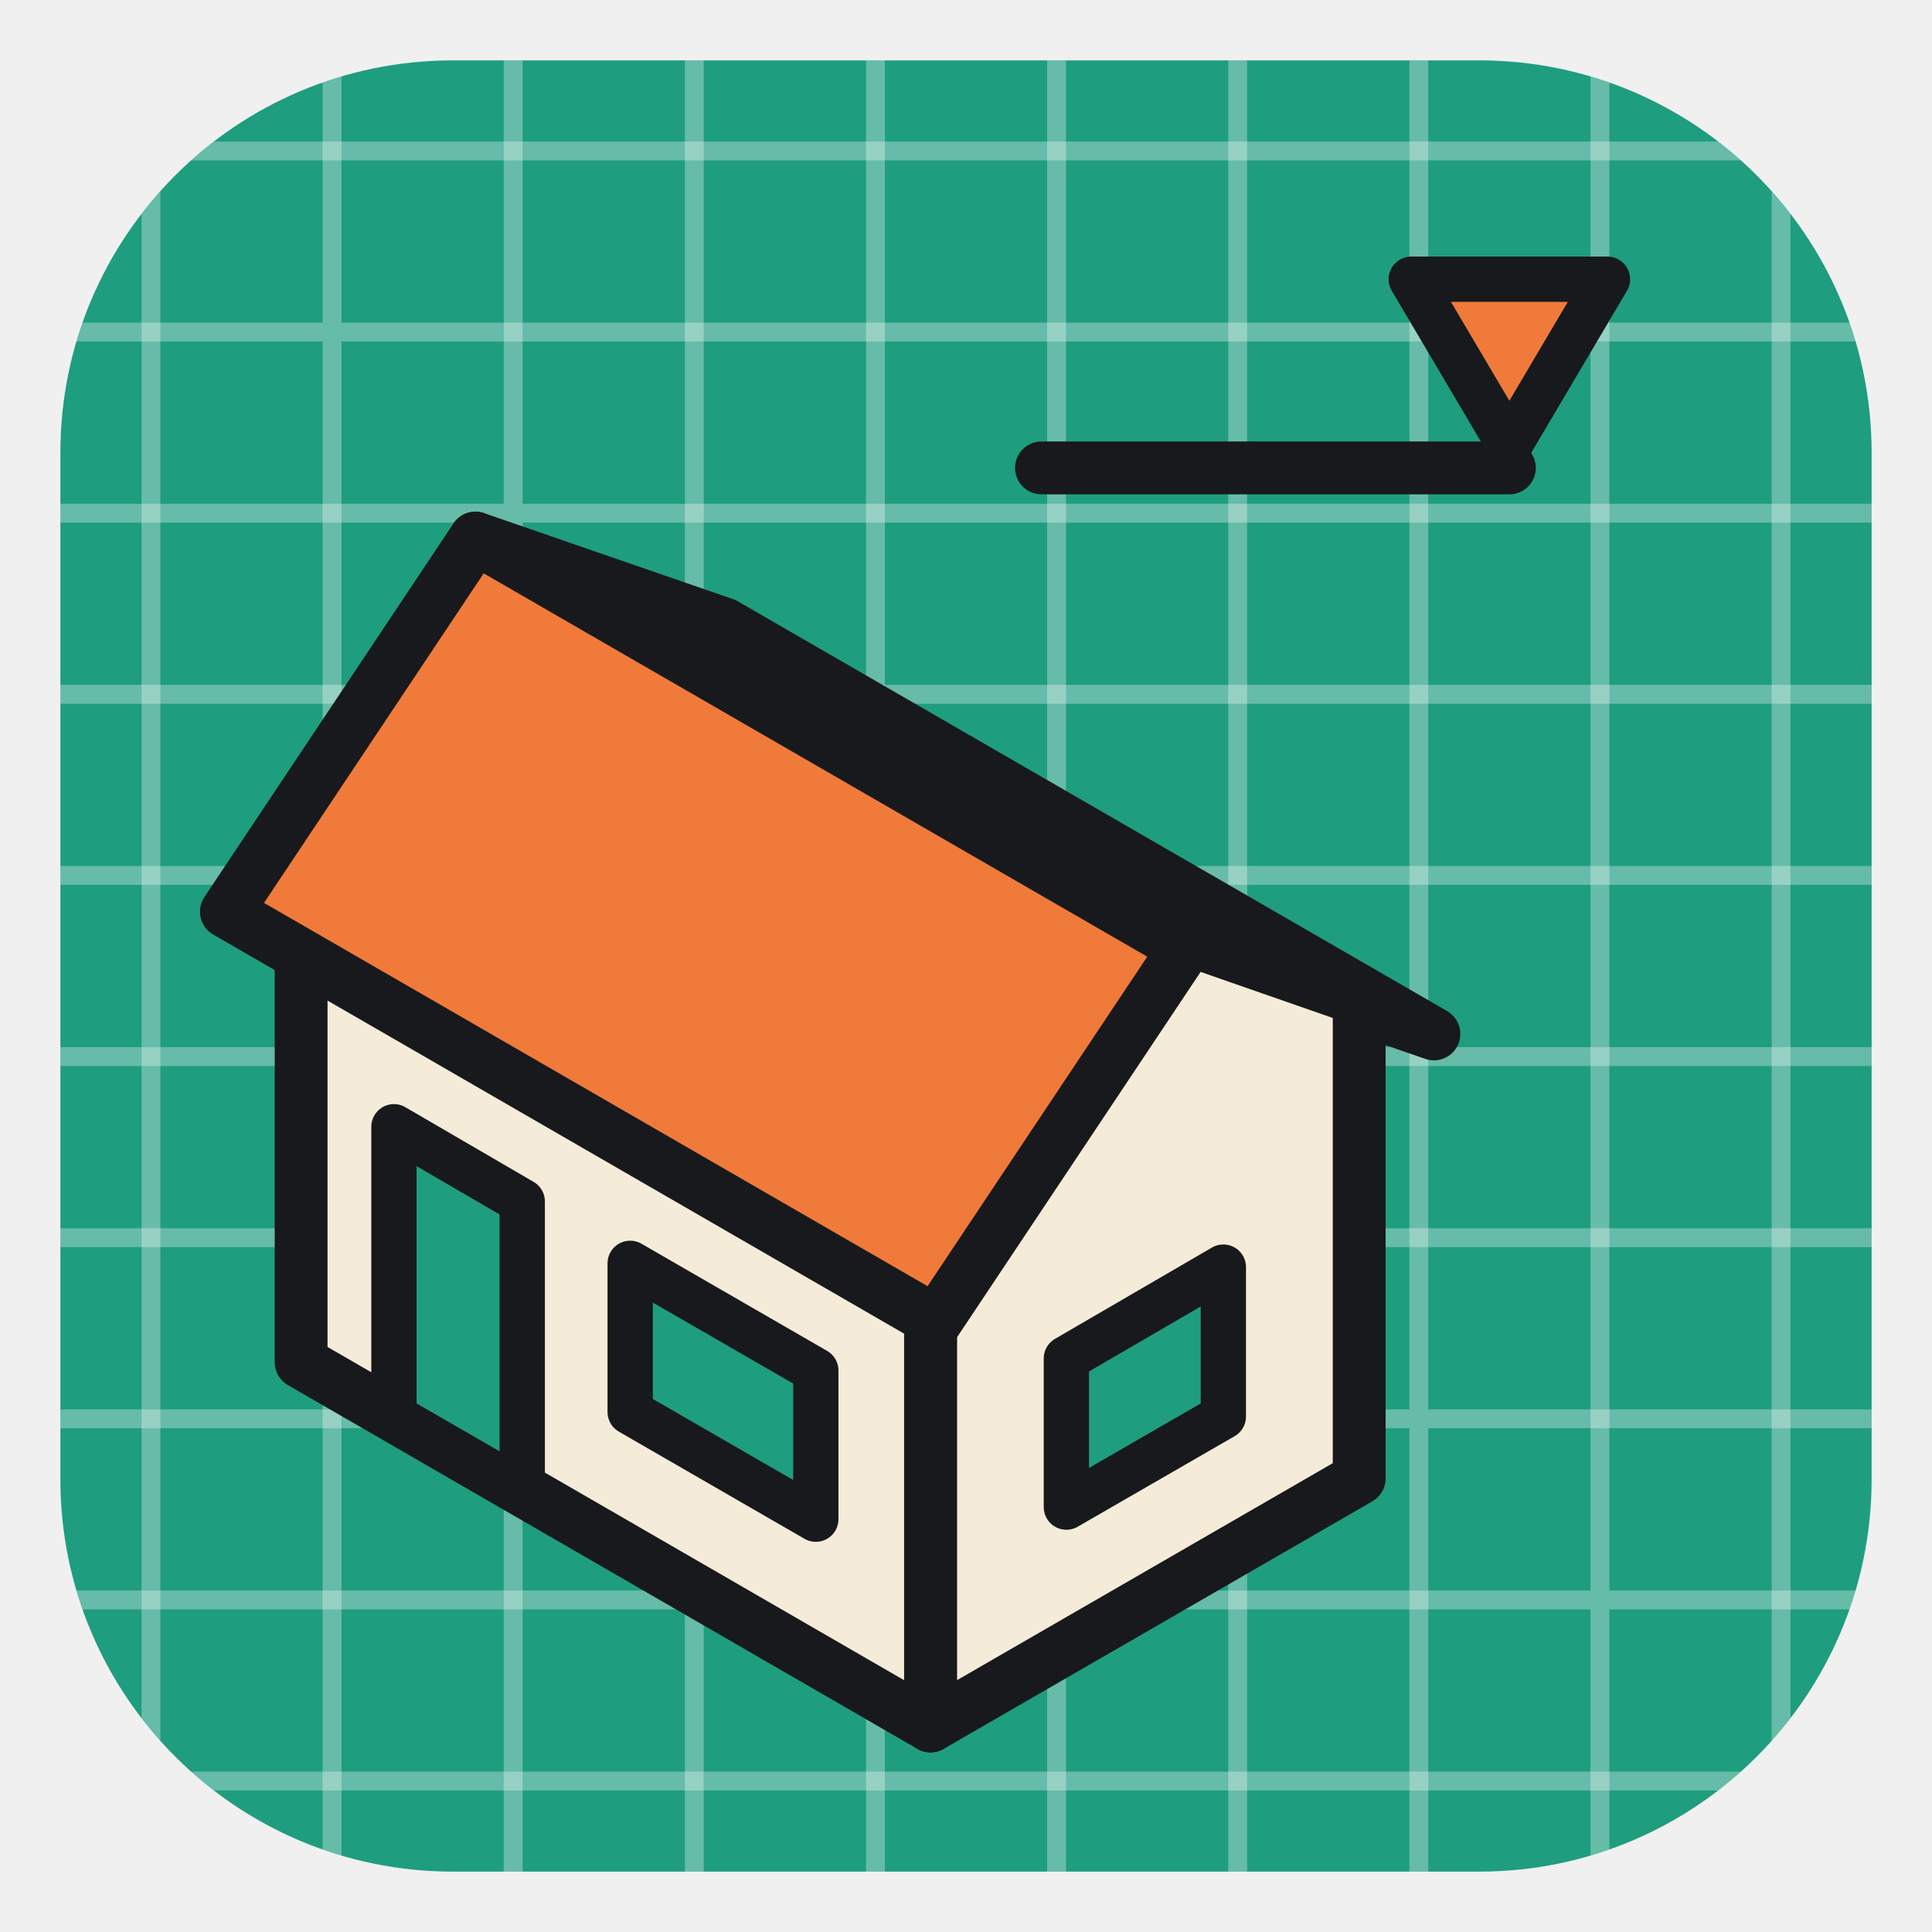
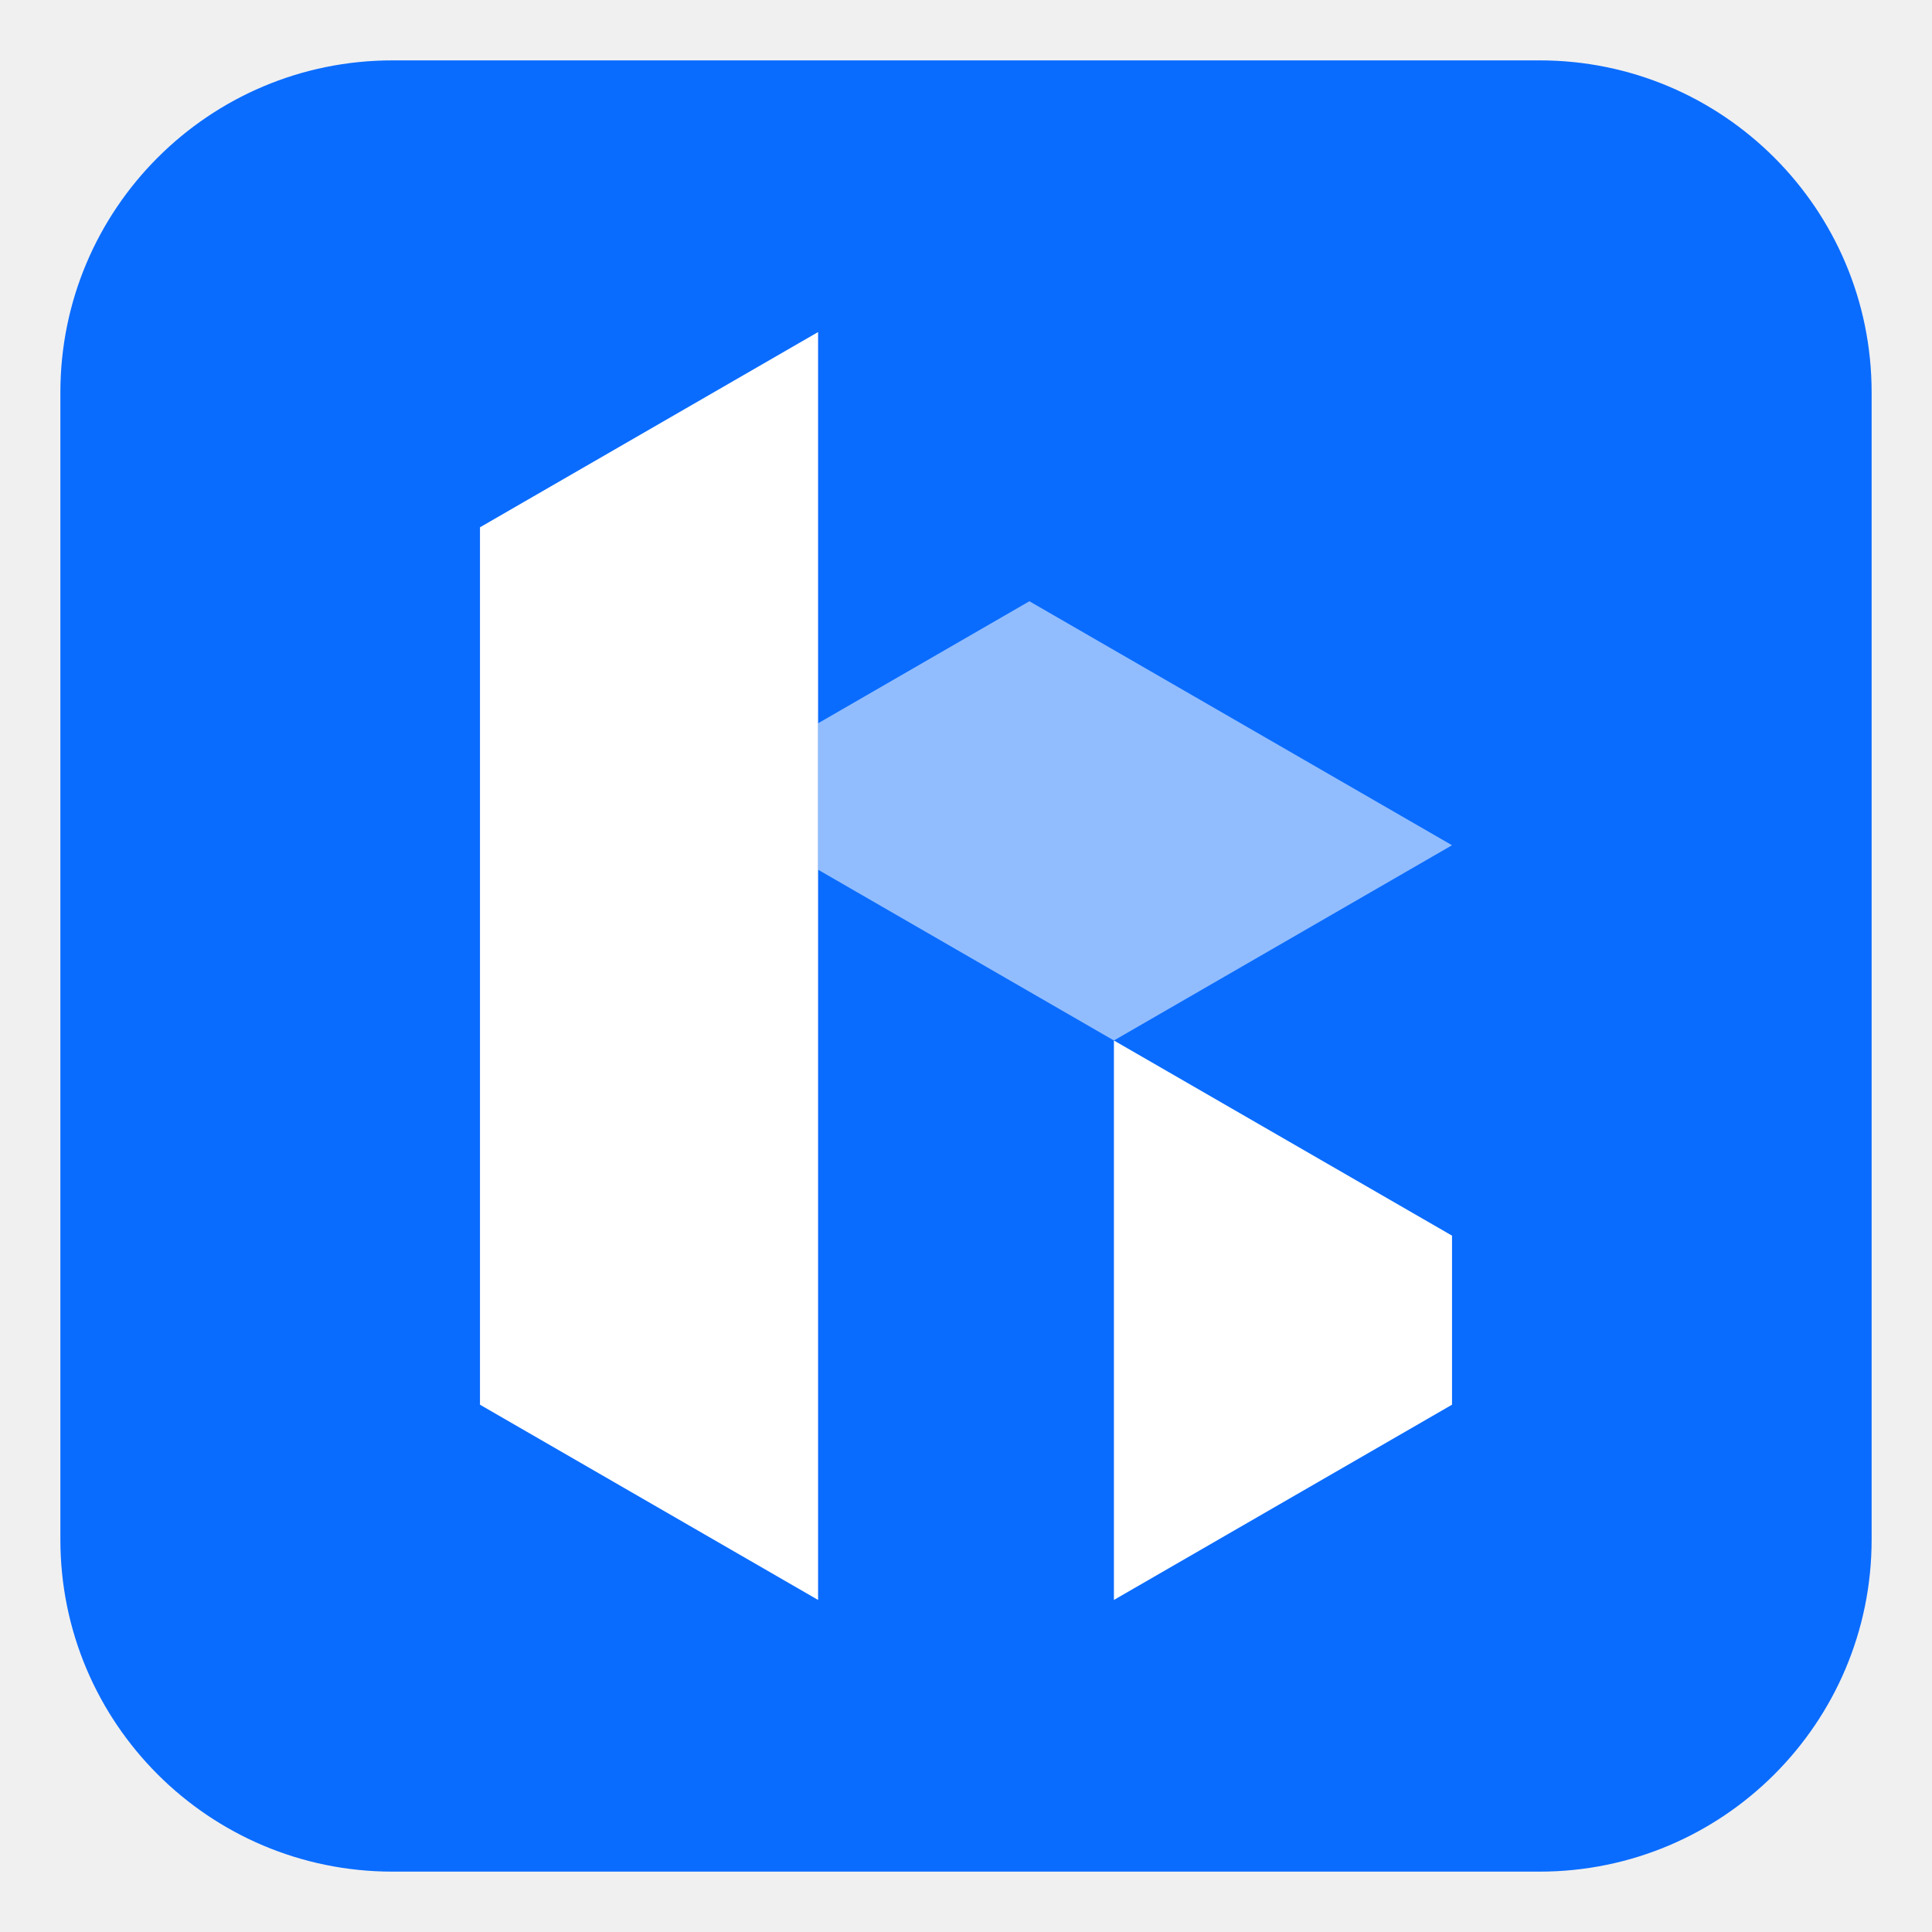
- <svg xmlns="http://www.w3.org/2000/svg" width="256" height="256" viewBox="0 0 256 256">
-   <clipPath id="tile">
-     <rect x="8" y="8" width="240" height="240" rx="52" />
-   </clipPath>
-   <rect x="8" y="8" width="240" height="240" rx="52" fill="#1F9D7F" />
-   <g clip-path="url(#tile)" stroke="#FFFFFF" stroke-opacity="0.32" stroke-width="2.5">
-     <path d="M20 0V256M0 20H256" />
-     <path d="M44 0V256M0 44H256" />
-     <path d="M68 0V256M0 68H256" />
-     <path d="M92 0V256M0 92H256" />
-     <path d="M116 0V256M0 116H256" />
-     <path d="M140 0V256M0 140H256" />
-     <path d="M164 0V256M0 164H256" />
-     <path d="M188 0V256M0 188H256" />
-     <path d="M212 0V256M0 212H256" />
-     <path d="M236 0V256M0 236H256" />
-   </g>
-   <path d="M138.0 62.0H200.0" stroke="#17191C" stroke-width="7" stroke-linecap="round" />
-   <polygon points="187.0,37.0 213.0,37.0 200.0,59.0" fill="#F07A3A" stroke="#17191C" stroke-width="6" stroke-linejoin="round" />
-   <polygon points="63.0,71.3 157.0,125.6 190.0,137.0 96.0,82.7" fill="#F07A3A" stroke="#17191C" stroke-width="7.0" stroke-linejoin="round" />
-   <polygon points="123.3,228.7 180.1,195.9 180.1,132.4 151.7,122.5 123.3,165.2" fill="#F4ECD8" stroke="#17191C" stroke-width="7.0" stroke-linejoin="round" />
-   <polygon points="39.9,180.5 123.3,228.7 123.3,165.2 39.9,117.1" fill="#F4ECD8" stroke="#17191C" stroke-width="7.0" stroke-linejoin="round" />
-   <polygon points="63.0,71.3 157.0,125.6 124.0,175.1 30.0,120.8" fill="#F07A3A" stroke="#17191C" stroke-width="7.0" stroke-linejoin="round" />
-   <polygon points="52.2,187.7 69.2,197.5 69.2,159.2 52.2,149.3" fill="#1F9D7F" stroke="#17191C" stroke-width="6" stroke-linejoin="round" />
-   <polygon points="83.5,187.1 108.1,201.3 108.1,181.6 83.5,167.4" fill="#1F9D7F" stroke="#17191C" stroke-width="6" stroke-linejoin="round" />
-   <polygon points="162.1,187.7 141.3,199.7 141.3,180.0 162.1,167.9" fill="#1F9D7F" stroke="#17191C" stroke-width="6" stroke-linejoin="round" />
+ <svg xmlns="http://www.w3.org/2000/svg" width="256" height="256" viewBox="0 0 256 256" role="img">
+   <rect x="8" y="8" width="240" height="240" rx="44" fill="#0A6CFF" />
+   <polygon points="108.4,95.84 136.4,79.67 192.4,112 147.6,137.87 108.4,115.24" fill="#FFFFFF" fill-opacity="0.55" />
+   <polygon points="63.6,69.87 108.4,44 108.4,212 63.6,186.13" fill="#FFFFFF" />
+   <polygon points="147.6,137.87 192.4,163.73 192.4,186.13 147.6,212" fill="#FFFFFF" />
</svg>
